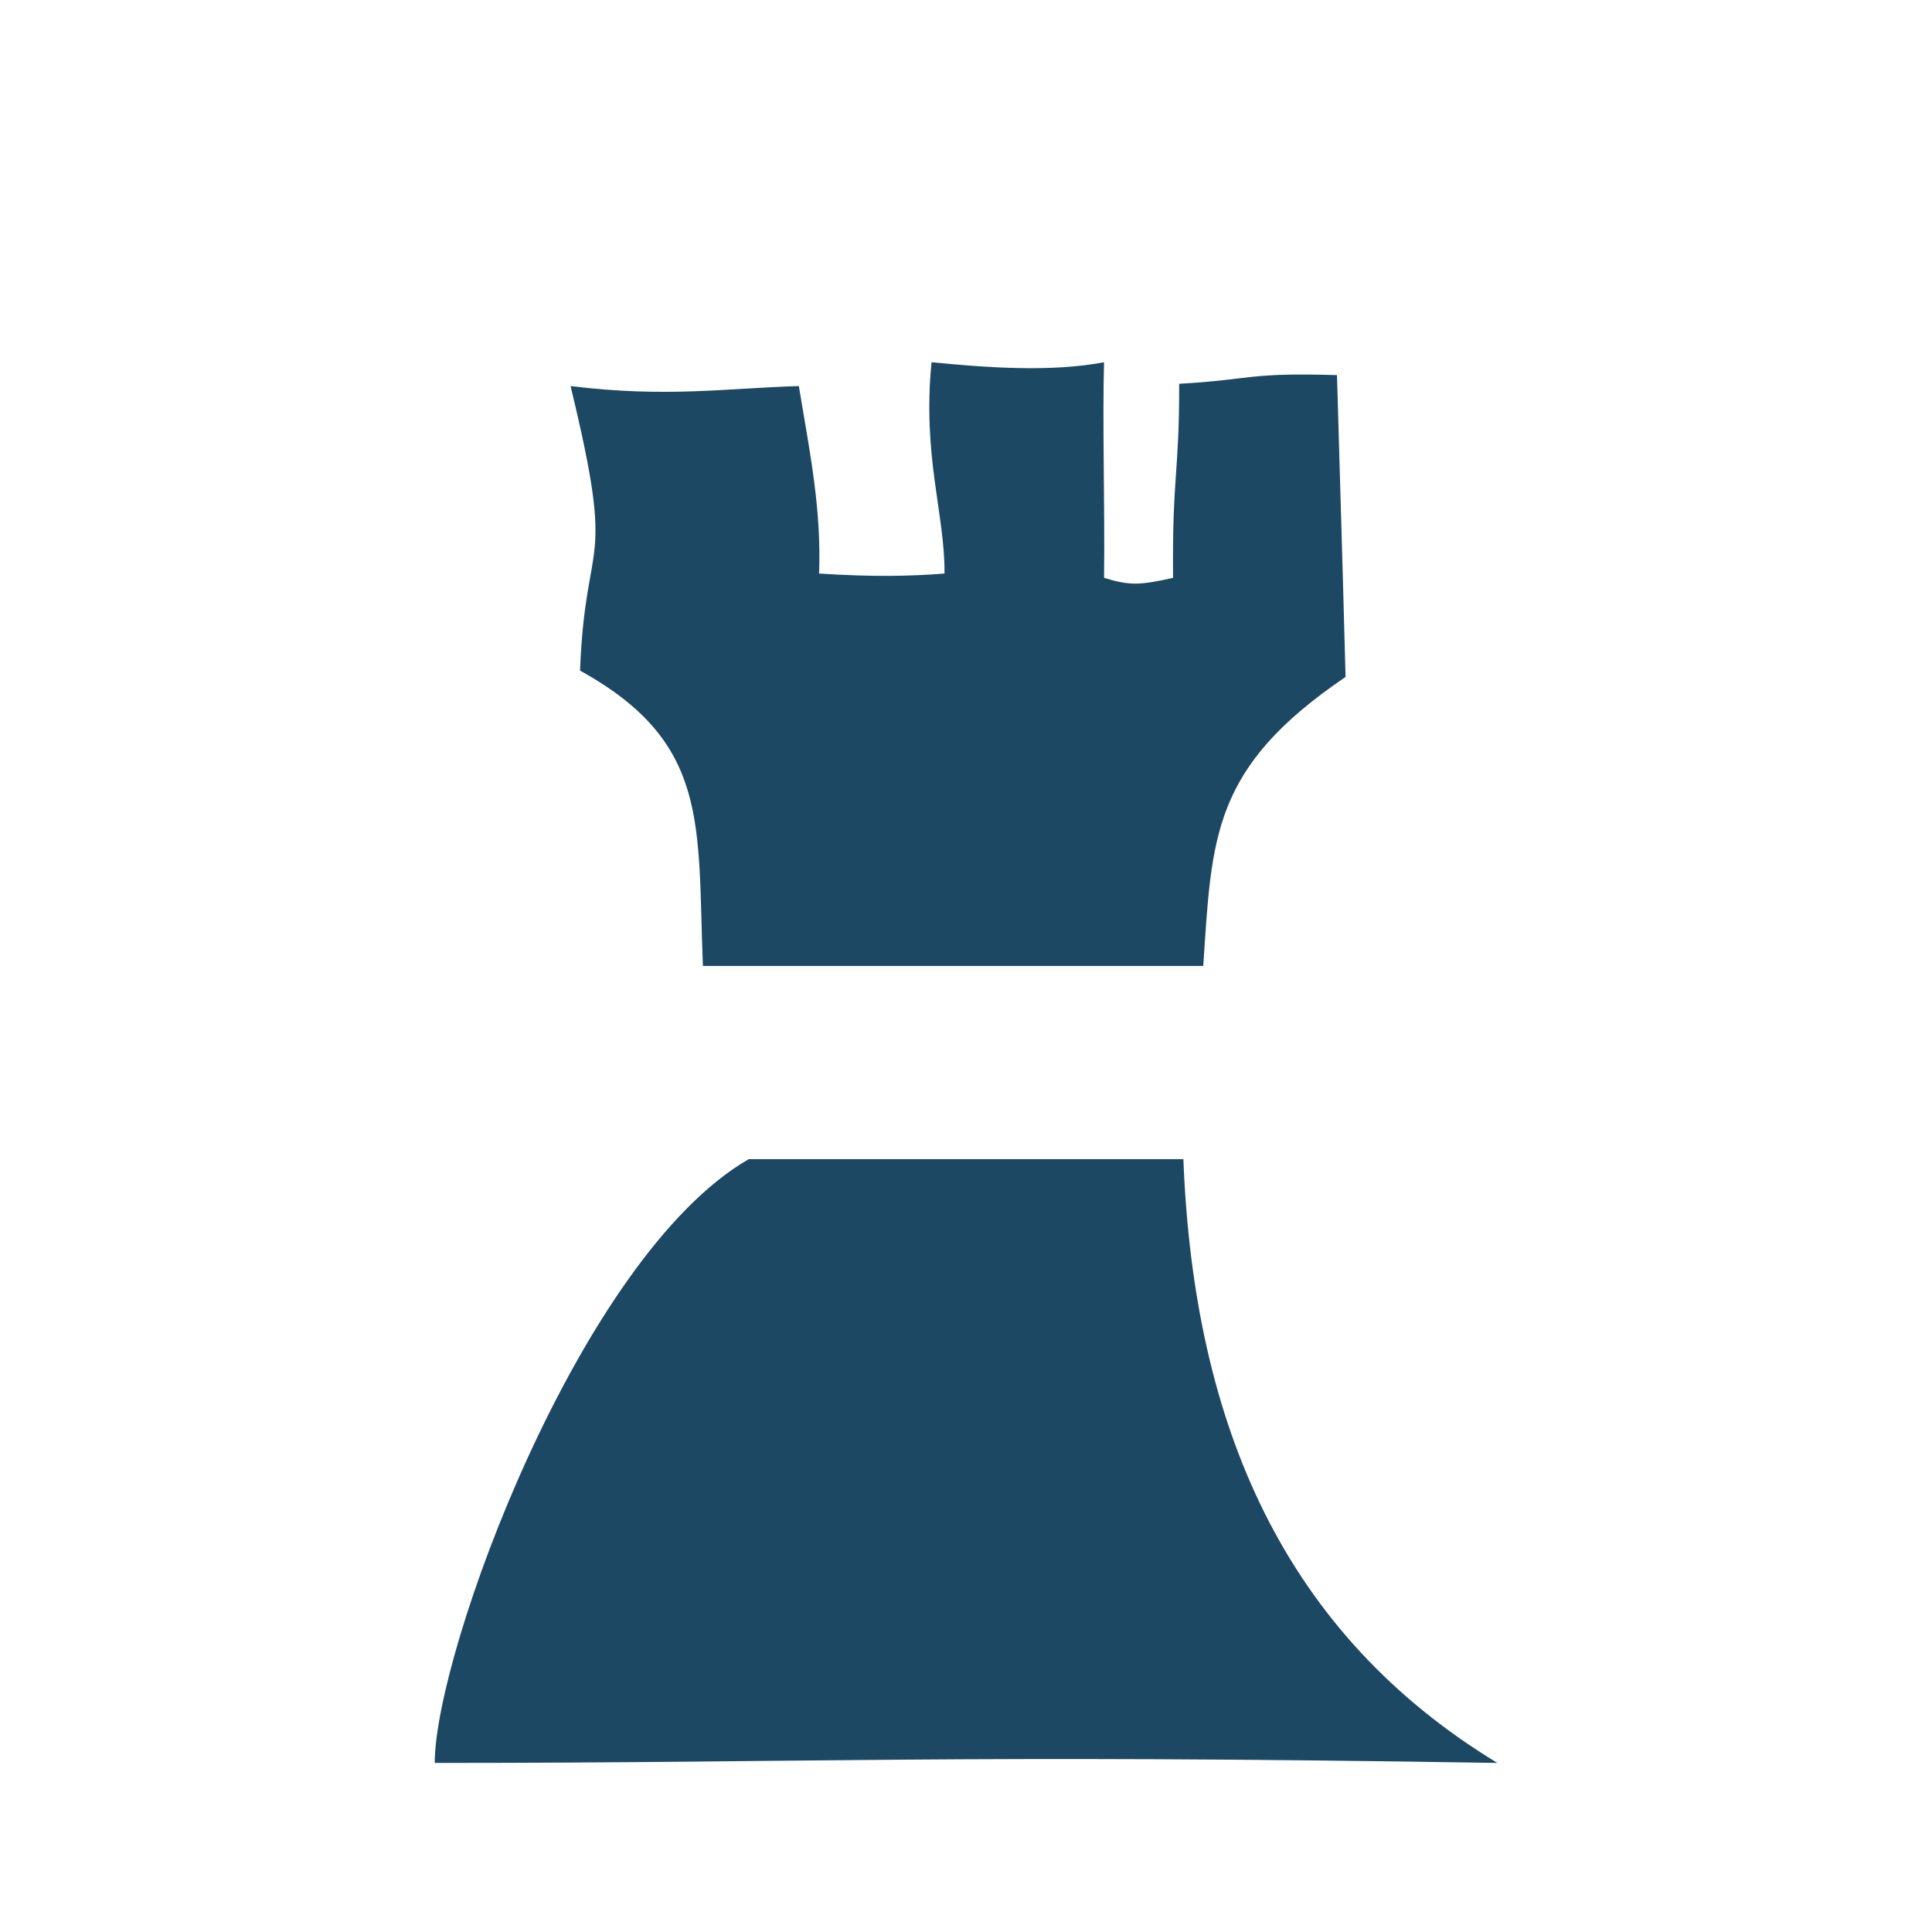
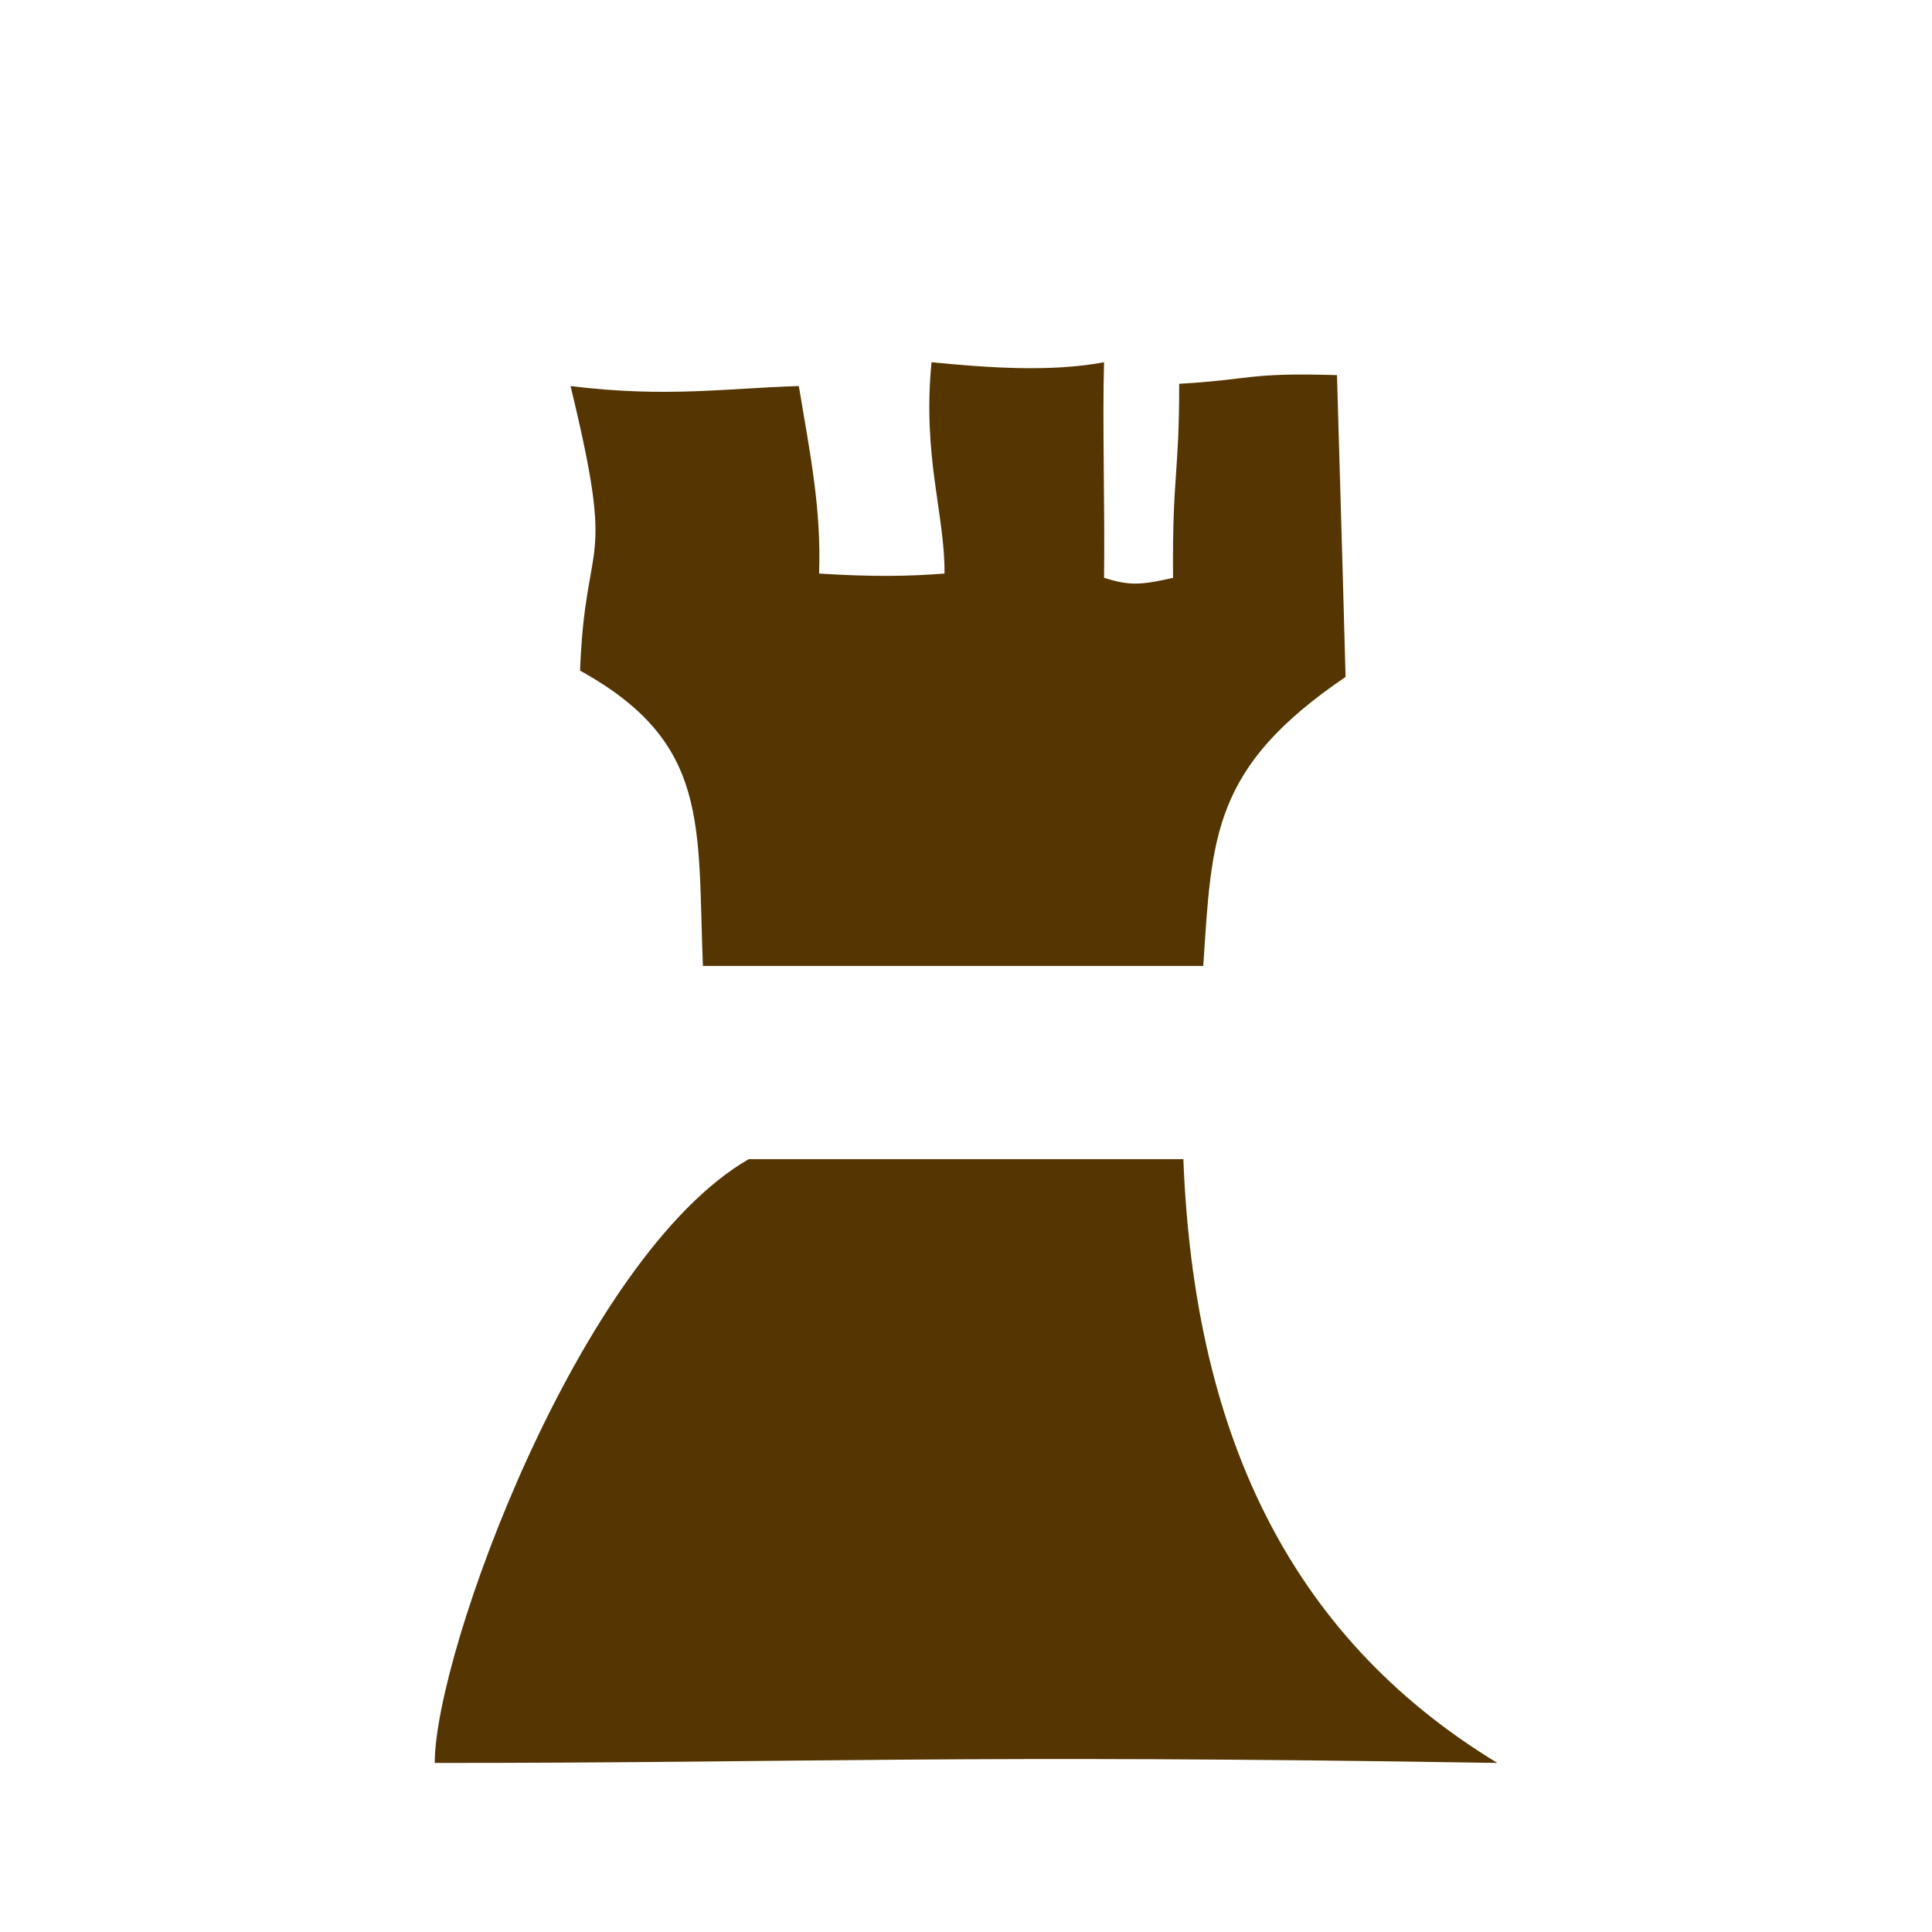
<svg xmlns="http://www.w3.org/2000/svg" width="80" height="80" viewBox="0 0 21.167 21.167" version="1.1" id="svg8">
  <defs id="defs2" />
  <g id="layer1" transform="translate(0,-275.8333)">
-     <path style="fill:#1c4864;fill-opacity:1;stroke:none;stroke-width:0.32px;stroke-linecap:butt;stroke-linejoin:miter;stroke-opacity:1" d="m 4.763,295.148 c 0,-1.208 1.59,-5.547 3.44,-6.615 h 4.762 c 0.114,2.928 1.11,5.199 3.44,6.615 -5.955,-0.096 -7.488,0 -11.642,0 z" id="path5947" />
-     <path style="fill:#1c4864;fill-opacity:1;stroke:none;stroke-width:0.265px;stroke-linecap:butt;stroke-linejoin:miter;stroke-opacity:1" d="m 6.355,283.18 c 0.06,-1.545 0.403,-1.026 -0.104,-3.117 1.052,0.13 1.708,0.023 2.501,5e-5 0.131,0.78 0.246,1.354 0.222,2.054 0.59,0.038 0.99,0.03 1.374,0 0.006,-0.644 -0.244,-1.284 -0.142,-2.315 0.575,0.056 1.294,0.113 1.89,0 -0.019,0.643 0.01,1.617 0,2.362 0.273,0.084 0.388,0.084 0.756,0 -0.01,-1.123 0.069,-1.136 0.067,-2.126 0.801,-0.045 0.742,-0.125 1.729,-0.095 0.042,1.495 0.046,1.511 0.094,3.307 -1.464,0.993 -1.465,1.748 -1.559,3.166 H 7.701 c -0.062,-1.549 0.082,-2.448 -1.347,-3.236 z" id="path4517" />
+     <path style="fill:#553602;fill-opacity:1;stroke:none;stroke-width:0.32px;stroke-linecap:butt;stroke-linejoin:miter;stroke-opacity:1" d="m 4.763,295.148 c 0,-1.208 1.59,-5.547 3.44,-6.615 h 4.762 c 0.114,2.928 1.11,5.199 3.44,6.615 -5.955,-0.096 -7.488,0 -11.642,0 z" id="path5947" />
+     <path style="fill:#553602;fill-opacity:1;stroke:none;stroke-width:0.265px;stroke-linecap:butt;stroke-linejoin:miter;stroke-opacity:1" d="m 6.355,283.18 c 0.06,-1.545 0.403,-1.026 -0.104,-3.117 1.052,0.13 1.708,0.023 2.501,5e-5 0.131,0.78 0.246,1.354 0.222,2.054 0.59,0.038 0.99,0.03 1.374,0 0.006,-0.644 -0.244,-1.284 -0.142,-2.315 0.575,0.056 1.294,0.113 1.89,0 -0.019,0.643 0.01,1.617 0,2.362 0.273,0.084 0.388,0.084 0.756,0 -0.01,-1.123 0.069,-1.136 0.067,-2.126 0.801,-0.045 0.742,-0.125 1.729,-0.095 0.042,1.495 0.046,1.511 0.094,3.307 -1.464,0.993 -1.465,1.748 -1.559,3.166 H 7.701 c -0.062,-1.549 0.082,-2.448 -1.347,-3.236 z" id="path4517" />
  </g>
</svg>
